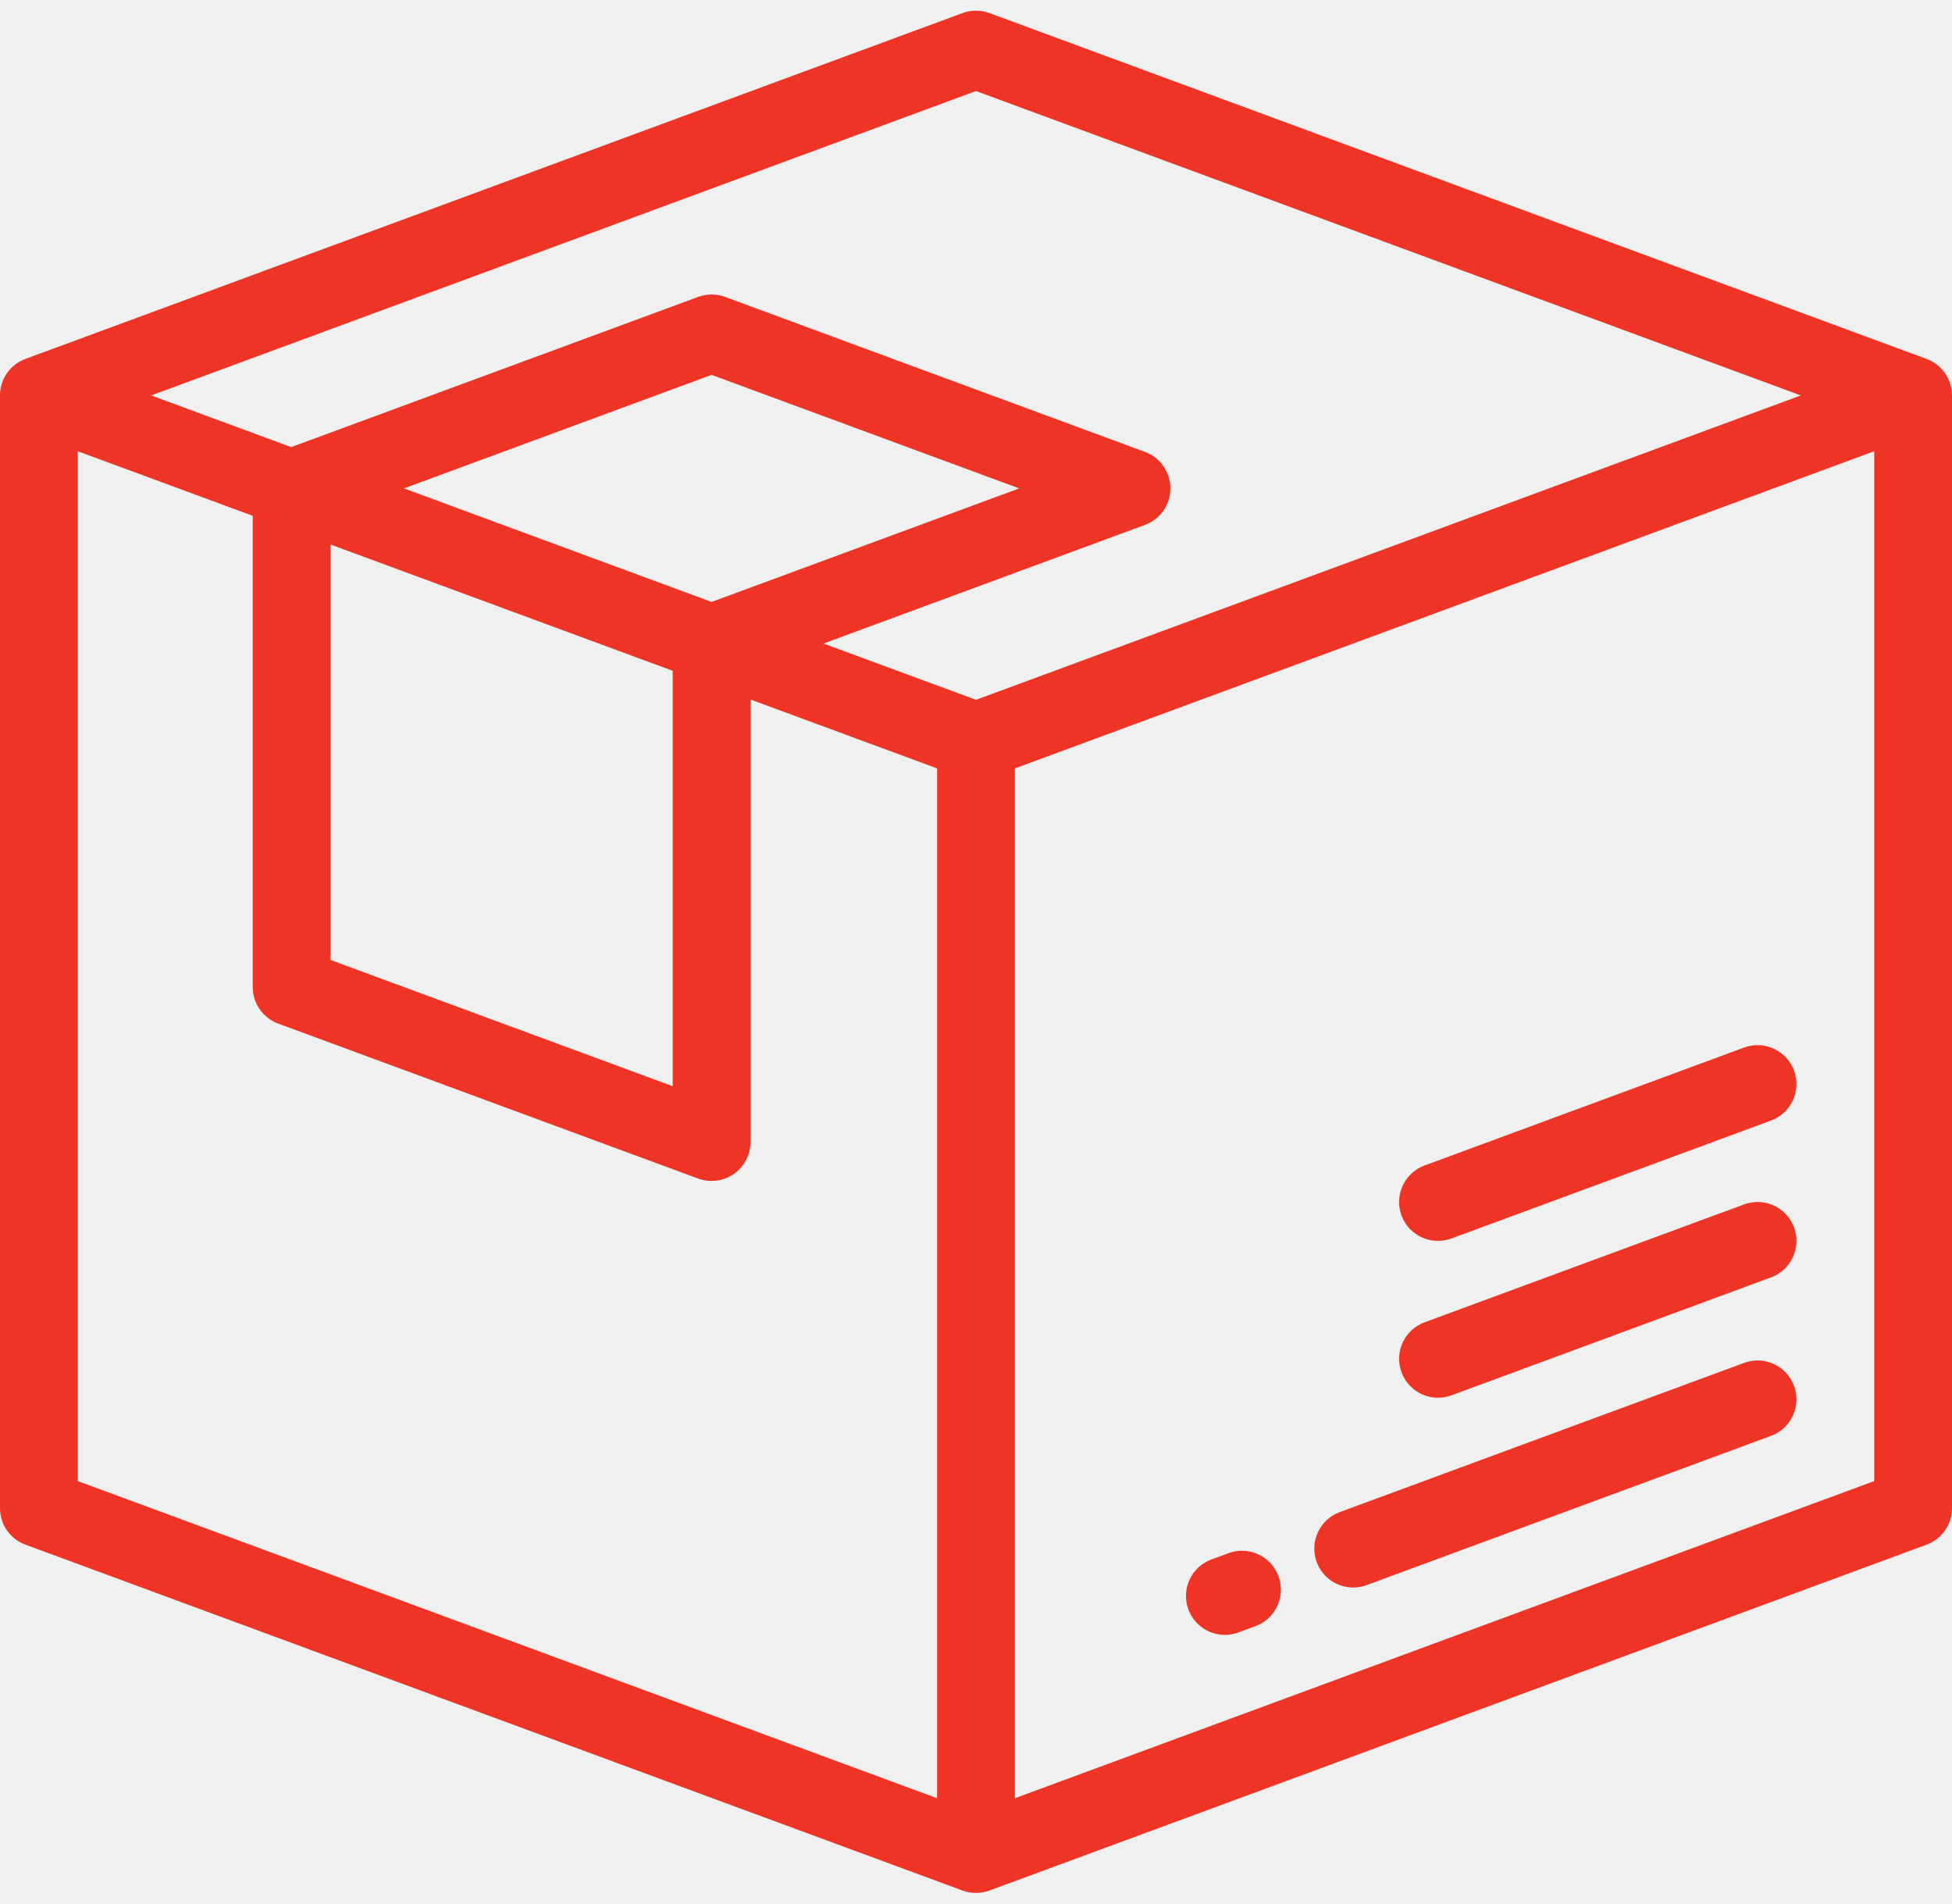
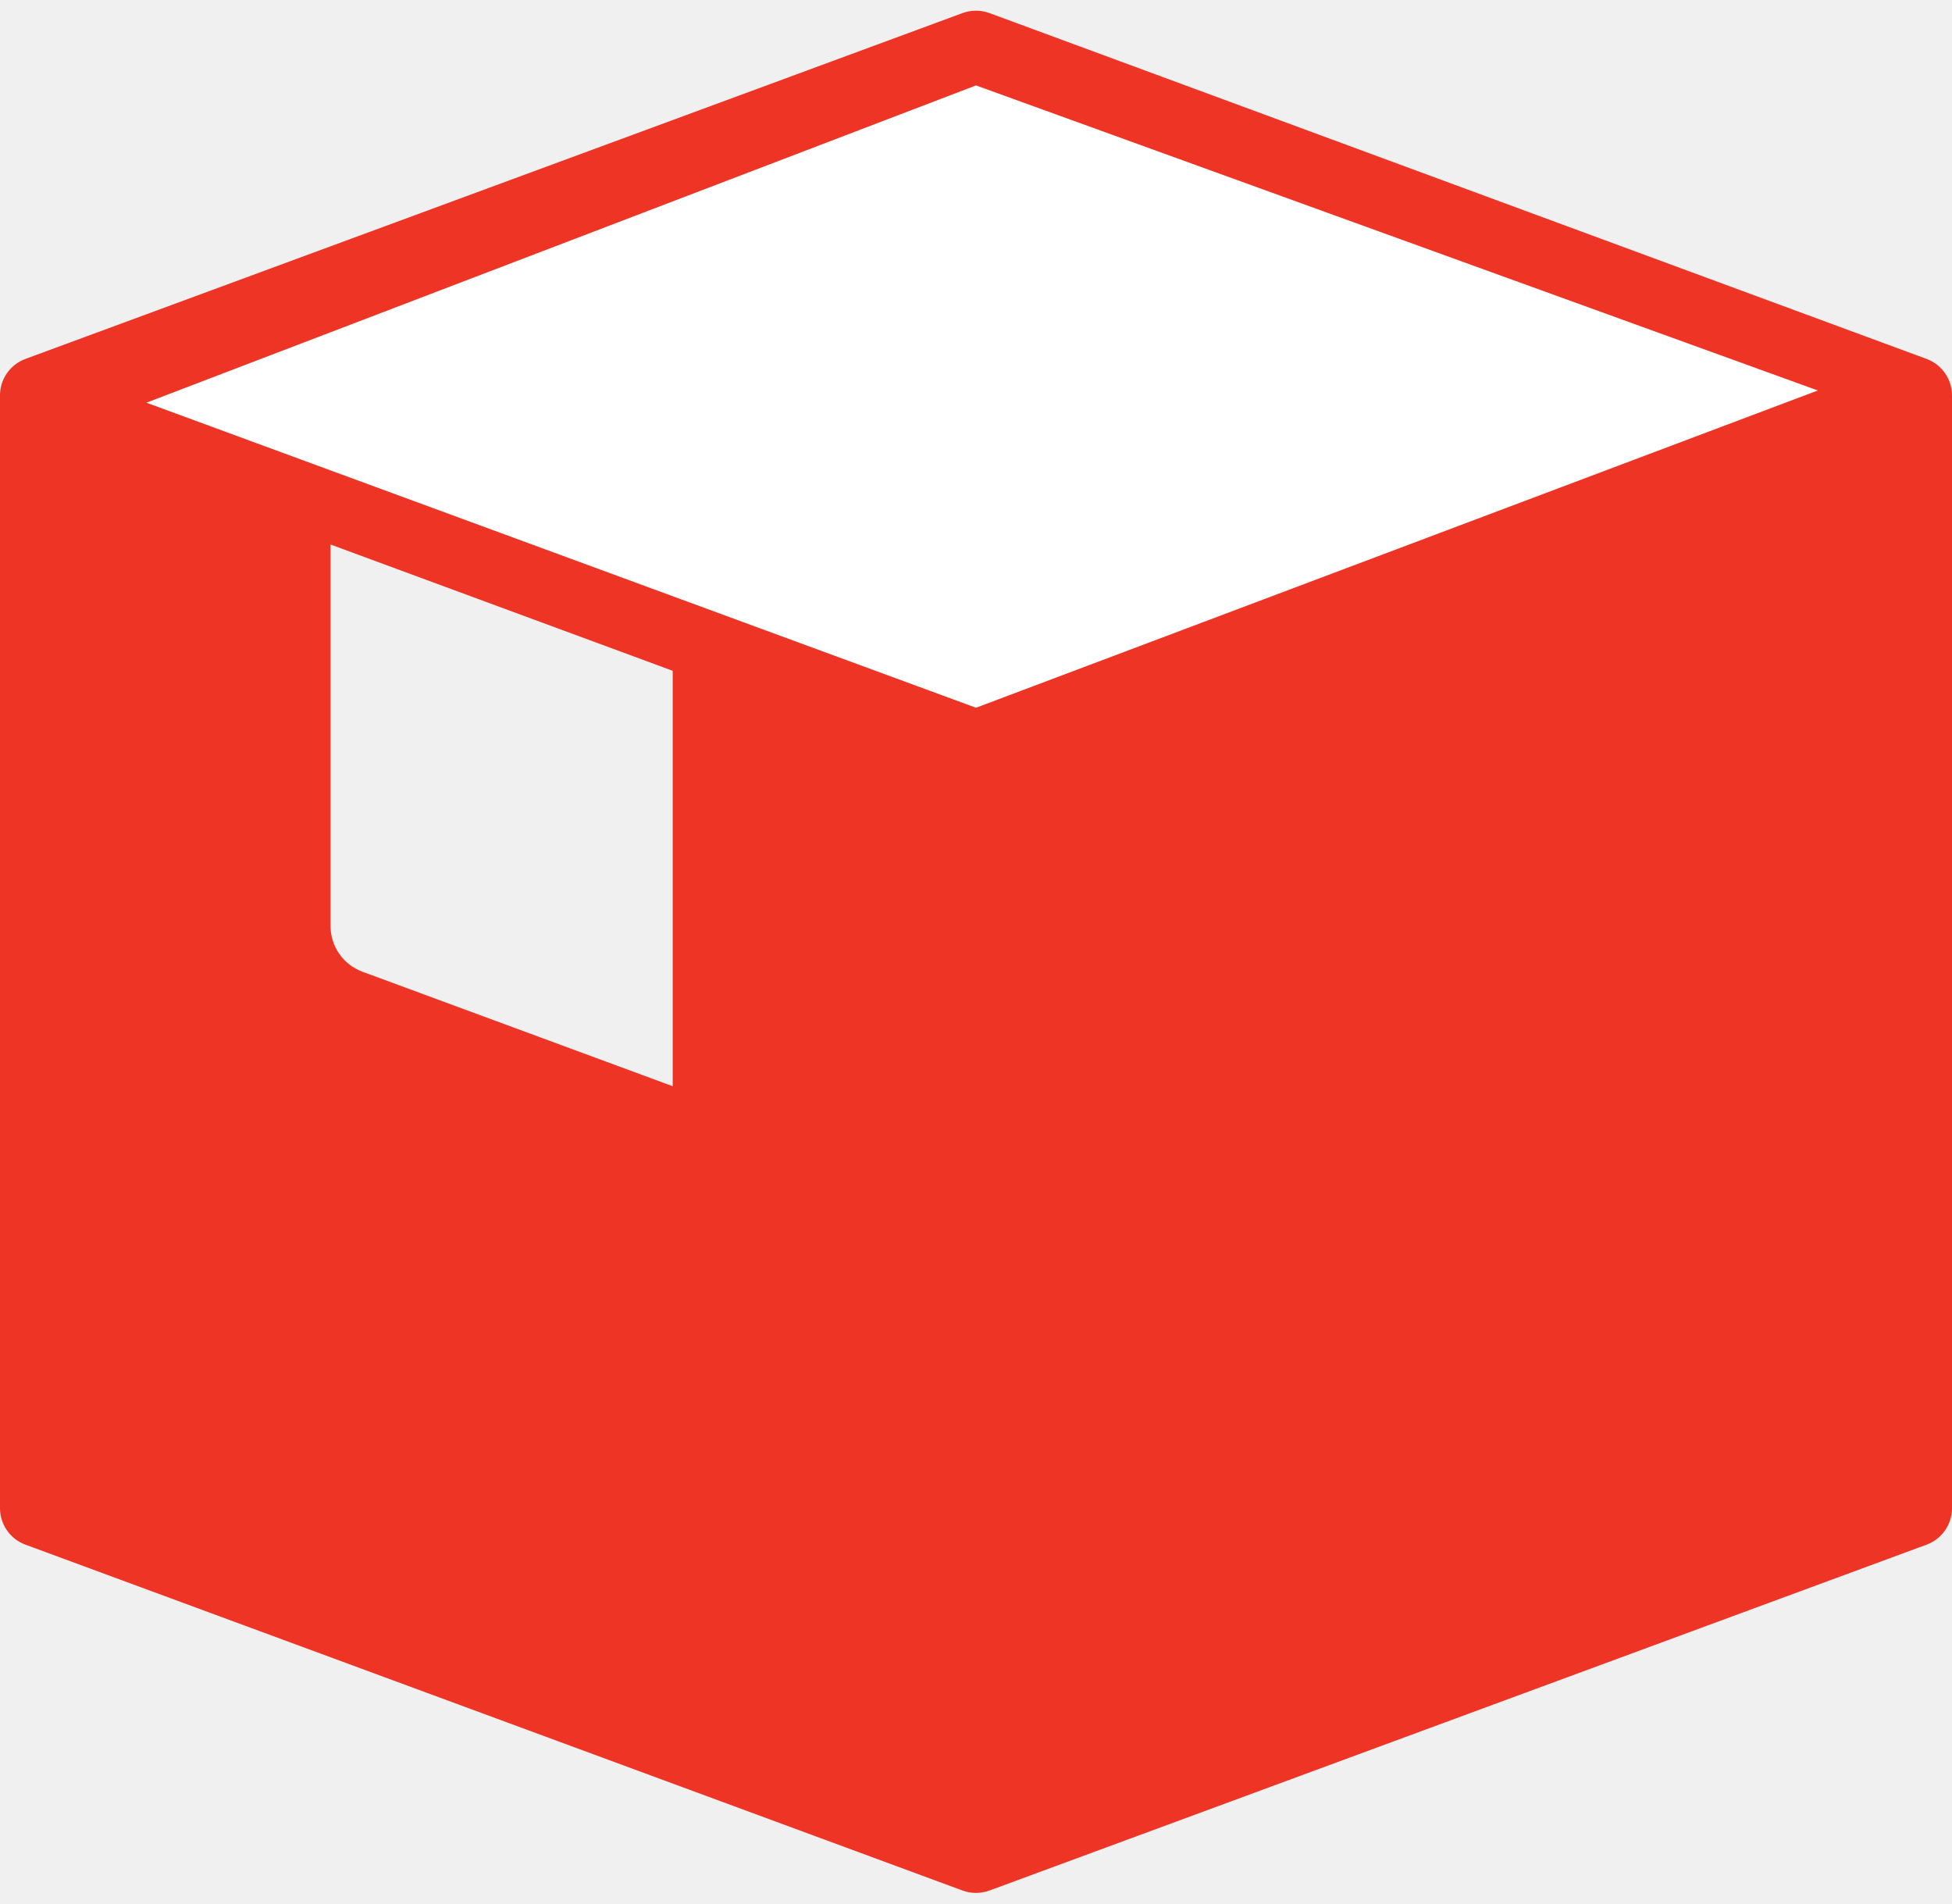
<svg xmlns="http://www.w3.org/2000/svg" width="80" height="78" viewBox="0 0 80 78" fill="none">
-   <path d="M73.527 56.787C73.222 55.961 72.306 55.539 71.48 55.844L54.906 61.959C54.081 62.264 53.658 63.18 53.963 64.006C54.201 64.65 54.81 65.048 55.458 65.048C55.641 65.048 55.828 65.016 56.01 64.949L72.584 58.834C73.409 58.529 73.832 57.613 73.527 56.787Z" fill="#EE3425" />
-   <path d="M52.396 64.584C52.092 63.758 51.175 63.336 50.35 63.641L49.648 63.899C48.822 64.204 48.4 65.121 48.704 65.946C48.942 66.59 49.551 66.989 50.2 66.989C50.383 66.989 50.569 66.957 50.751 66.89L51.453 66.631C52.279 66.326 52.701 65.41 52.396 64.584Z" fill="#EE3425" />
-   <path d="M73.527 50.293C73.222 49.467 72.306 49.045 71.48 49.35L58.383 54.182C57.557 54.487 57.134 55.404 57.439 56.229C57.677 56.873 58.286 57.272 58.934 57.272C59.117 57.272 59.304 57.24 59.486 57.173L72.584 52.34C73.409 52.035 73.832 51.119 73.527 50.293Z" fill="#EE3425" />
-   <path d="M73.527 43.867C73.222 43.041 72.306 42.619 71.48 42.923L58.383 47.756C57.557 48.061 57.134 48.977 57.439 49.803C57.677 50.447 58.286 50.845 58.934 50.845C59.117 50.845 59.304 50.813 59.486 50.746L72.584 45.914C73.409 45.609 73.832 44.693 73.527 43.867Z" fill="#EE3425" />
-   <path d="M78.958 14.707L40.552 0.536C40.196 0.405 39.804 0.405 39.448 0.536L1.042 14.707L1.042 14.709C0.916 14.755 0.795 14.817 0.682 14.895C0.255 15.193 0 15.682 0 16.203V61.797C0 62.465 0.416 63.061 1.042 63.292L39.448 77.464C39.627 77.53 39.814 77.562 40 77.562C40.188 77.562 40.374 77.528 40.551 77.463L40.552 77.464L78.958 63.292C79.584 63.061 80 62.465 80 61.797V16.203C80 15.535 79.584 14.939 78.958 14.707ZM38.406 73.682L3.187 60.687V18.489L10.358 21.136V40.445C10.358 41.112 10.774 41.709 11.4 41.94L28.611 48.291C28.791 48.357 28.977 48.389 29.163 48.389C29.485 48.389 29.803 48.292 30.074 48.103C30.502 47.805 30.757 47.317 30.757 46.795V28.662L38.406 31.485V73.682H38.406ZM27.57 27.486V44.508L13.546 39.334V22.311L27.57 27.486ZM16.556 20.012L29.163 15.36L41.771 20.012L29.163 24.664L16.556 20.012ZM40 28.675L33.75 26.369L46.926 21.507C47.552 21.276 47.968 20.679 47.968 20.012C47.968 19.344 47.552 18.748 46.926 18.517L29.715 12.166C29.359 12.035 28.968 12.035 28.612 12.166L11.935 18.32L6.197 16.203L40 3.73L73.803 16.203L40 28.675ZM76.813 60.687L41.594 73.682V31.485L76.813 18.489V60.687Z" fill="#EE3425" />
+   <path d="M78.958 14.707L40.552 0.536C40.196 0.405 39.804 0.405 39.448 0.536L1.042 14.707L1.042 14.709C0.916 14.755 0.795 14.817 0.682 14.895C0.255 15.193 0 15.681 0 16.203V61.797C0 62.465 0.416 63.061 1.042 63.292L39.448 77.464C39.627 77.53 39.814 77.562 40 77.562C40.188 77.562 40.374 77.528 40.551 77.463L40.552 77.464L78.958 63.292C79.584 63.061 80 62.465 80 61.797V16.203C80 15.535 79.584 14.938 78.958 14.707ZM27.57 27.486V44.508L14.853 39.816C14.068 39.526 13.546 38.777 13.546 37.94V22.311L27.57 27.486Z" fill="#EE3425" />
+   <path d="M40 3.5L6 16.5L40 29L74.5 16L40 3.5Z" fill="white" />
</svg>
